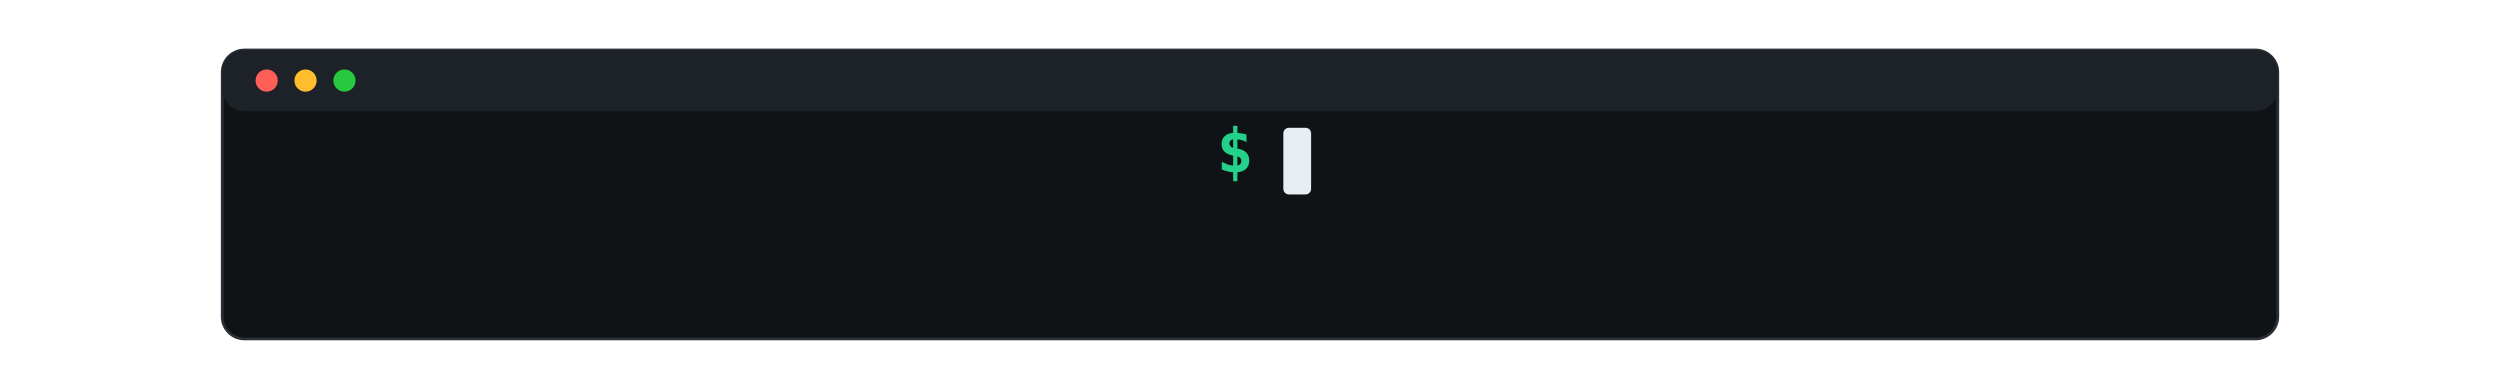
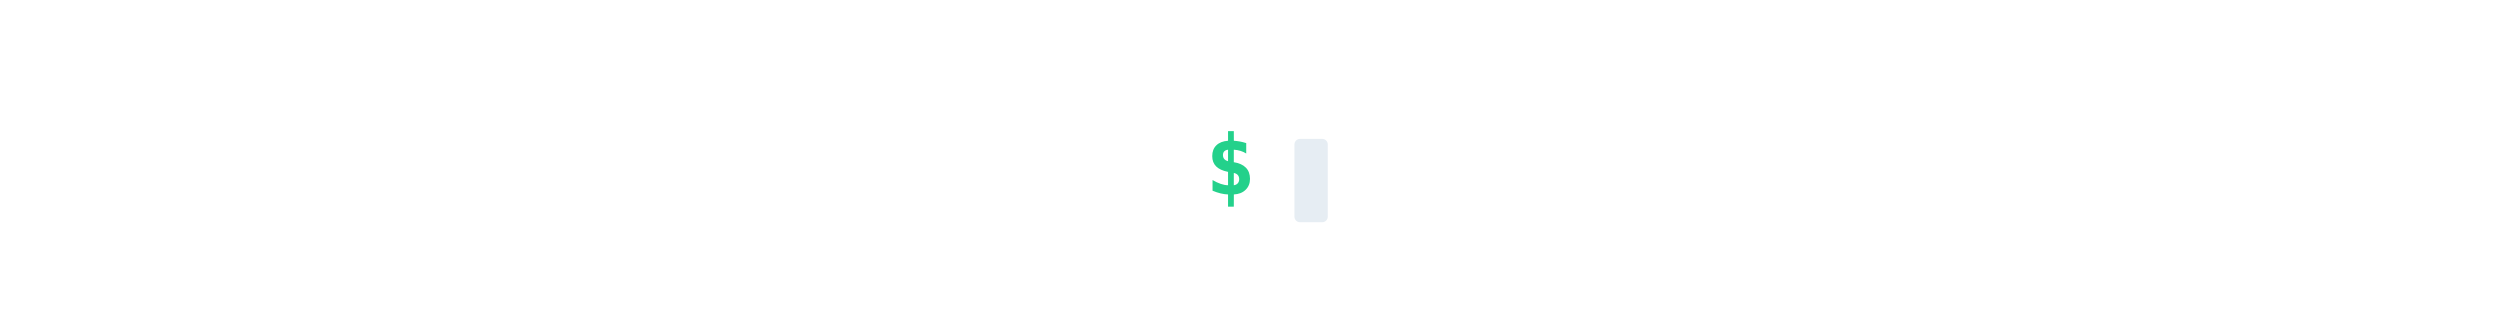
- <svg xmlns="http://www.w3.org/2000/svg" width="900" height="140" viewBox="0 0 900 140" role="img" aria-label="Développeur full stack polyvalent">
+ <svg xmlns="http://www.w3.org/2000/svg" width="900" height="120" viewBox="0 0 900 120" role="img" aria-label="Développeur full stack polyvalent">
  <defs>
    <style>
-       .mono { font: 600 22px/1.2 "SFMono-Regular", Consolas, "DejaVu Sans Mono", Menlo, monospace; }
+       /* Titre plus gros en monospace pour un effet terminal propre */
+       .mono { font: 700 30px/1.2 "SFMono-Regular", Consolas, "DejaVu Sans Mono", Menlo, monospace; }
    </style>
  </defs>
-   <rect x="80" y="18" width="740" height="104" rx="8" fill="#0f1316" stroke="#2a2f35" />
-   <rect x="80" y="18" width="740" height="22" rx="8" fill="#1c2227" />
-   <circle cx="96" cy="29" r="4" fill="#ff5f56" />
-   <circle cx="110" cy="29" r="4" fill="#ffbd2e" />
-   <circle cx="124" cy="29" r="4" fill="#27c93f" />
-   <g transform="translate(100,62)">
-     <g id="line" transform="translate(338,0)">
-       <animateTransform attributeName="transform" type="translate" calcMode="discrete" dur="5.16s" repeatCount="indefinite" values="338;332;326;320;314;308;302;296;290;284;278;272;266;260;254;248;242;236;230;224;218;212;206;200;194;188;182;176;170;164;158;152;146;140;140;140;140;140;140;140;140;140;140;338" />
+   <g transform="translate(100,70)">
+     <g id="line" transform="translate(334,0)">
+       <animateTransform attributeName="transform" type="translate" calcMode="discrete" dur="5.4s" repeatCount="indefinite" values="334;326;318;310;302;294;286;278;270;262;254;246;238;230;222;214;206;198;190;182;174;166;158;150;142;134;126;118;110;102;94;86;78;70;70;70;70;70;70;70;70;70;70;334" />
      <text class="mono" x="0" y="0" fill="#23d18b">$</text>
      <clipPath id="reveal">
-         <rect x="24" y="-18" width="0" height="26">
-           <animate attributeName="width" calcMode="discrete" dur="5.16s" repeatCount="indefinite" values="0;12;24;36;48;60;72;84;96;108;120;132;144;156;168;180;192;204;216;228;240;252;264;276;288;300;312;324;336;348;360;372;384;396;396;396;396;396;396;396;396;396;396;0" />
+         <rect x="32" y="-20" width="0" height="30">
+           <animate attributeName="width" calcMode="discrete" dur="5.4s" repeatCount="indefinite" values="0;16;32;48;64;80;96;112;128;144;160;176;192;208;224;240;256;272;288;304;320;336;352;368;384;400;416;432;448;464;480;496;512;528;528;528;528;528;528;528;528;528;528;0" />
        </rect>
      </clipPath>
-       <text class="mono" x="24" y="0" fill="#e6edf3" clip-path="url(#reveal)">Développeur full stack polyvalent</text>
-       <rect x="24" y="-16" width="10" height="24" rx="2" fill="#e6edf3">
-         <animate attributeName="x" calcMode="discrete" dur="5.16s" repeatCount="indefinite" values="24;36;48;60;72;84;96;108;120;132;144;156;168;180;192;204;216;228;240;252;264;276;288;300;312;324;336;348;360;372;384;396;408;420;420;420;420;420;420;420;420;420;420;24" />
-         <animate attributeName="opacity" calcMode="discrete" dur="5.16s" repeatCount="indefinite" values="1;1;1;1;1;1;1;1;1;1;1;1;1;1;1;1;1;1;1;1;1;1;1;1;0;1;0;1;0;1;0;1;1;1;1;1;1;1;1;1;1;1;1;1" />
+       <text class="mono" x="32" y="0" fill="#e6edf3" clip-path="url(#reveal)">Développeur full stack polyvalent</text>
+       <rect x="32" y="-20" width="12" height="30" rx="2" fill="#e6edf3">
+         <animate attributeName="x" calcMode="discrete" dur="5.4s" repeatCount="indefinite" values="32;48;64;80;96;112;128;144;160;176;192;208;224;240;256;272;288;304;320;336;352;368;384;400;416;432;448;464;480;496;512;528;544;560;560;560;560;560;560;560;560;560;560;32" />
+         <animate attributeName="opacity" calcMode="discrete" dur="5.4s" repeatCount="indefinite" values="1;1;1;1;1;1;1;1;1;1;1;1;1;1;1;1;1;1;1;1;1;1;1;1;1;1;1;1;1;1;1;1;1;1;0;1;0;1;0;1;0;1;0;1" />
      </rect>
    </g>
  </g>
</svg>
